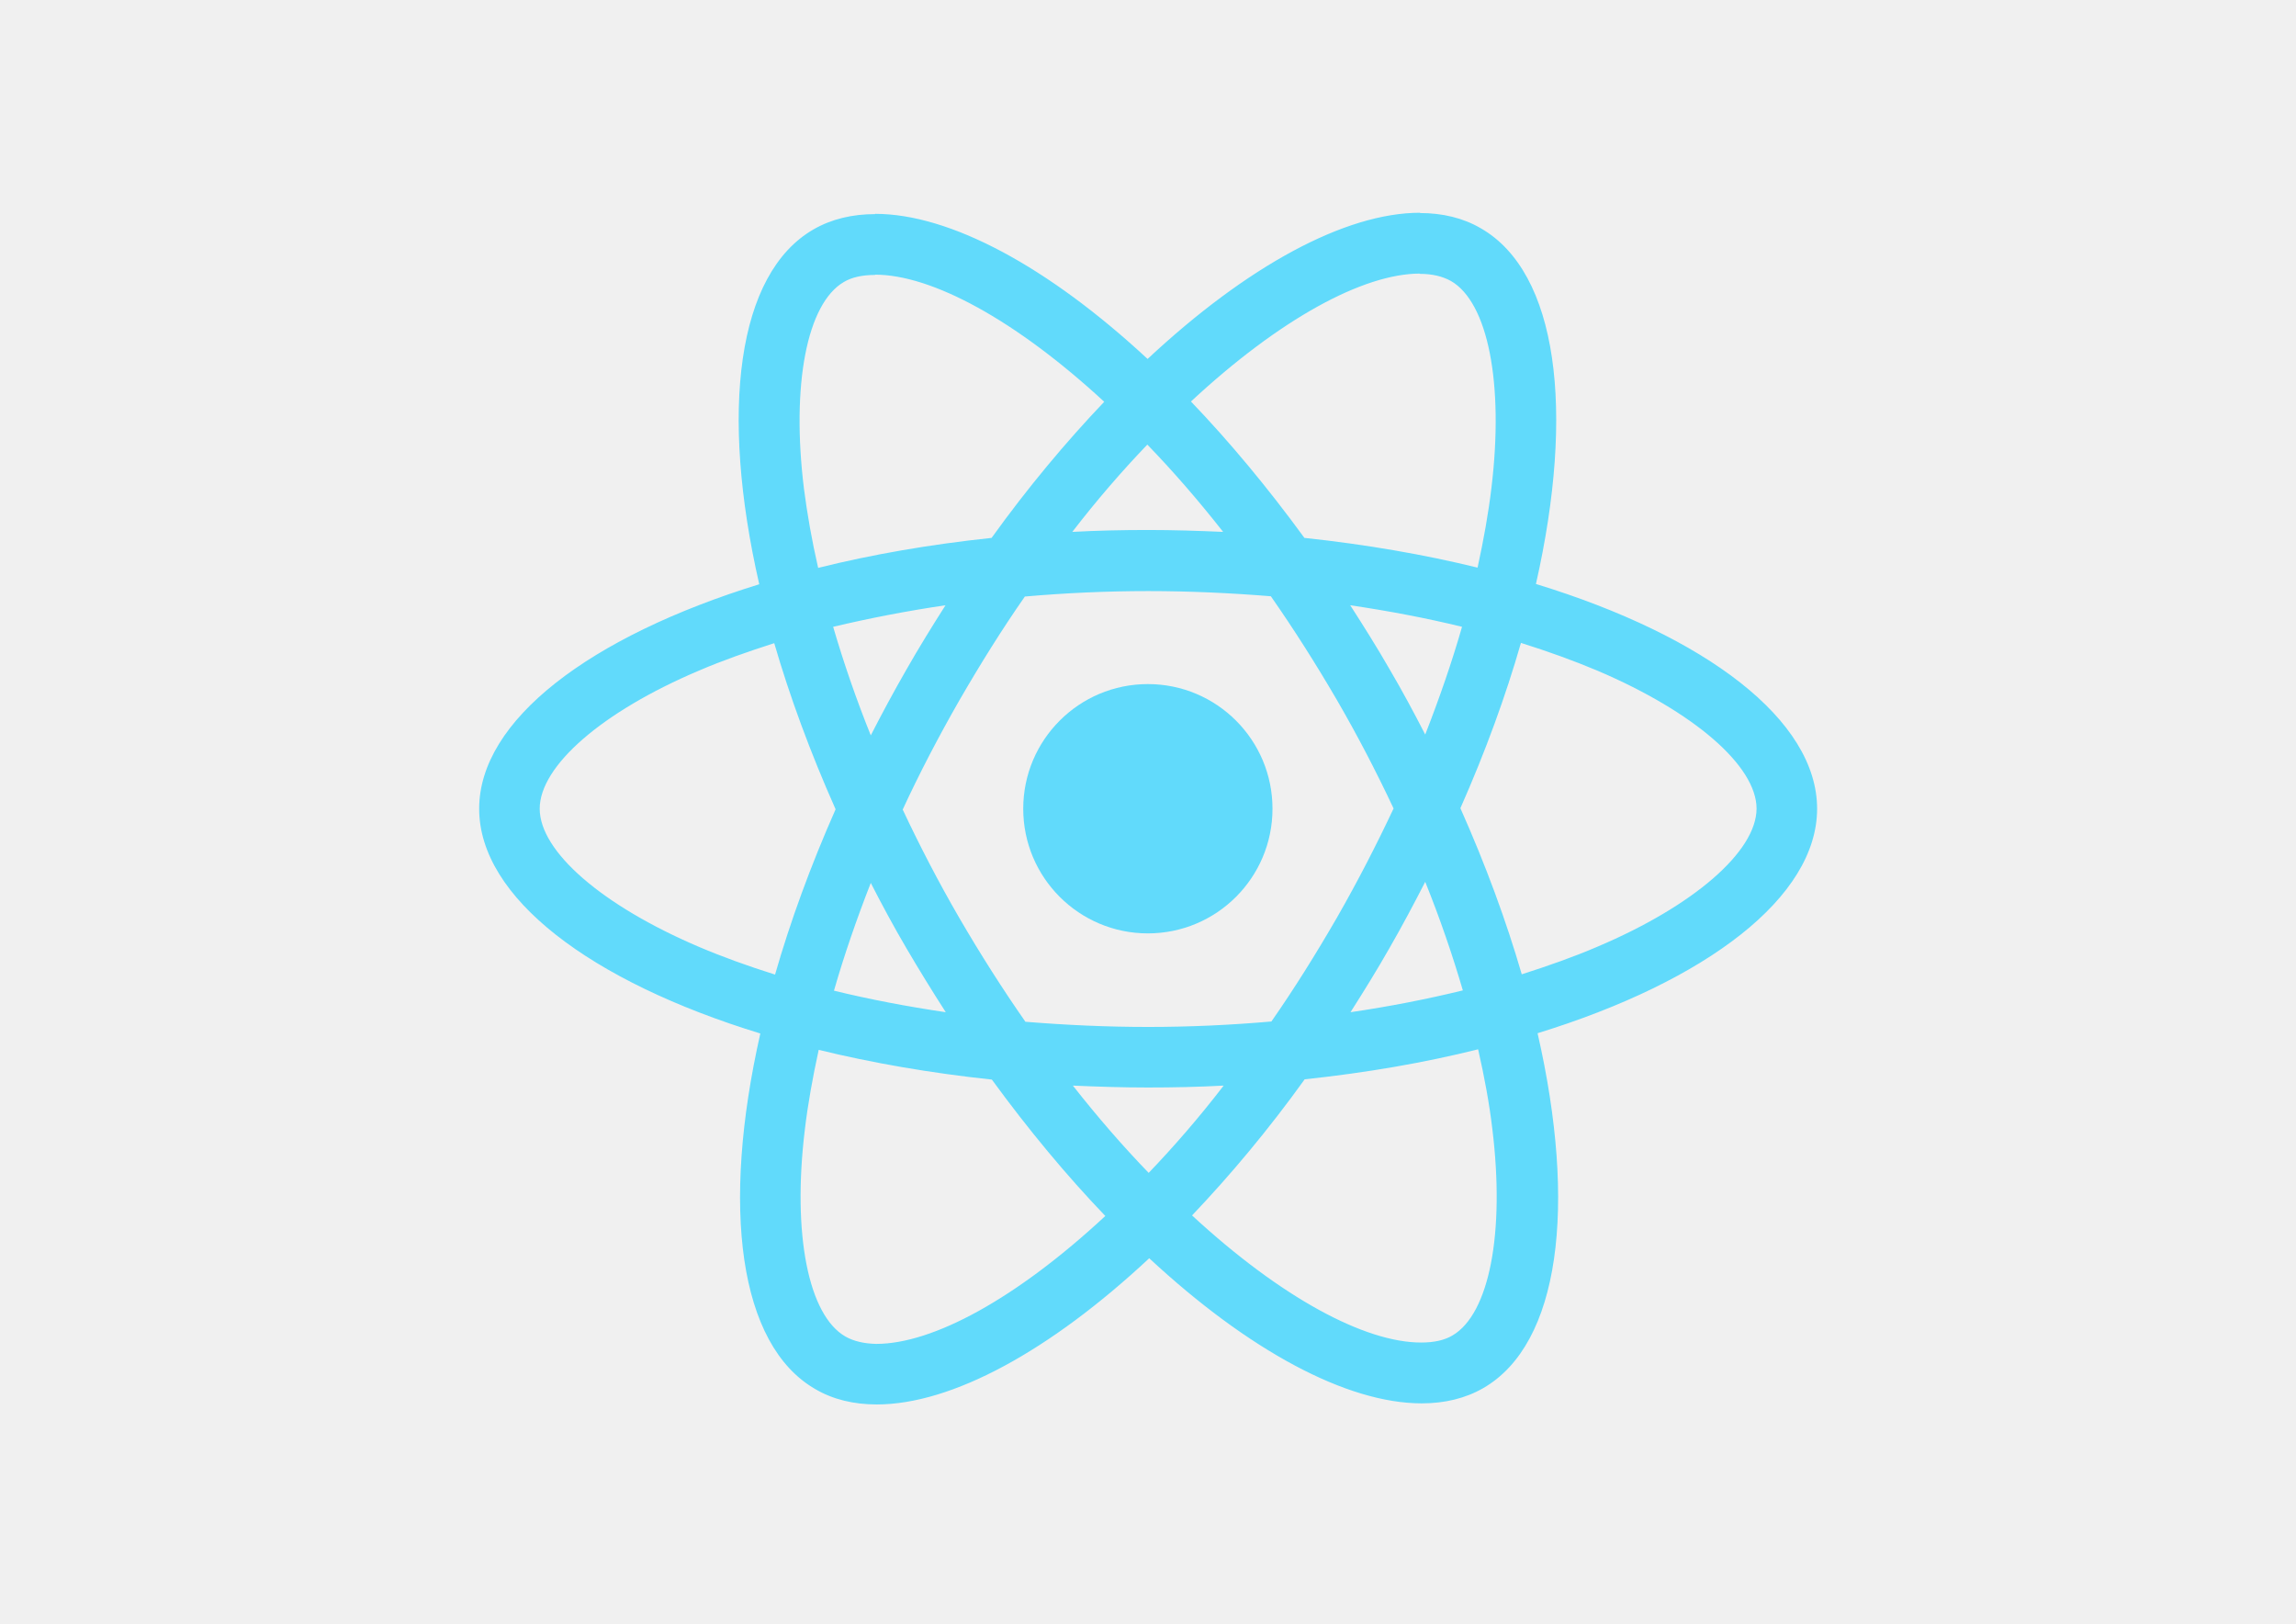
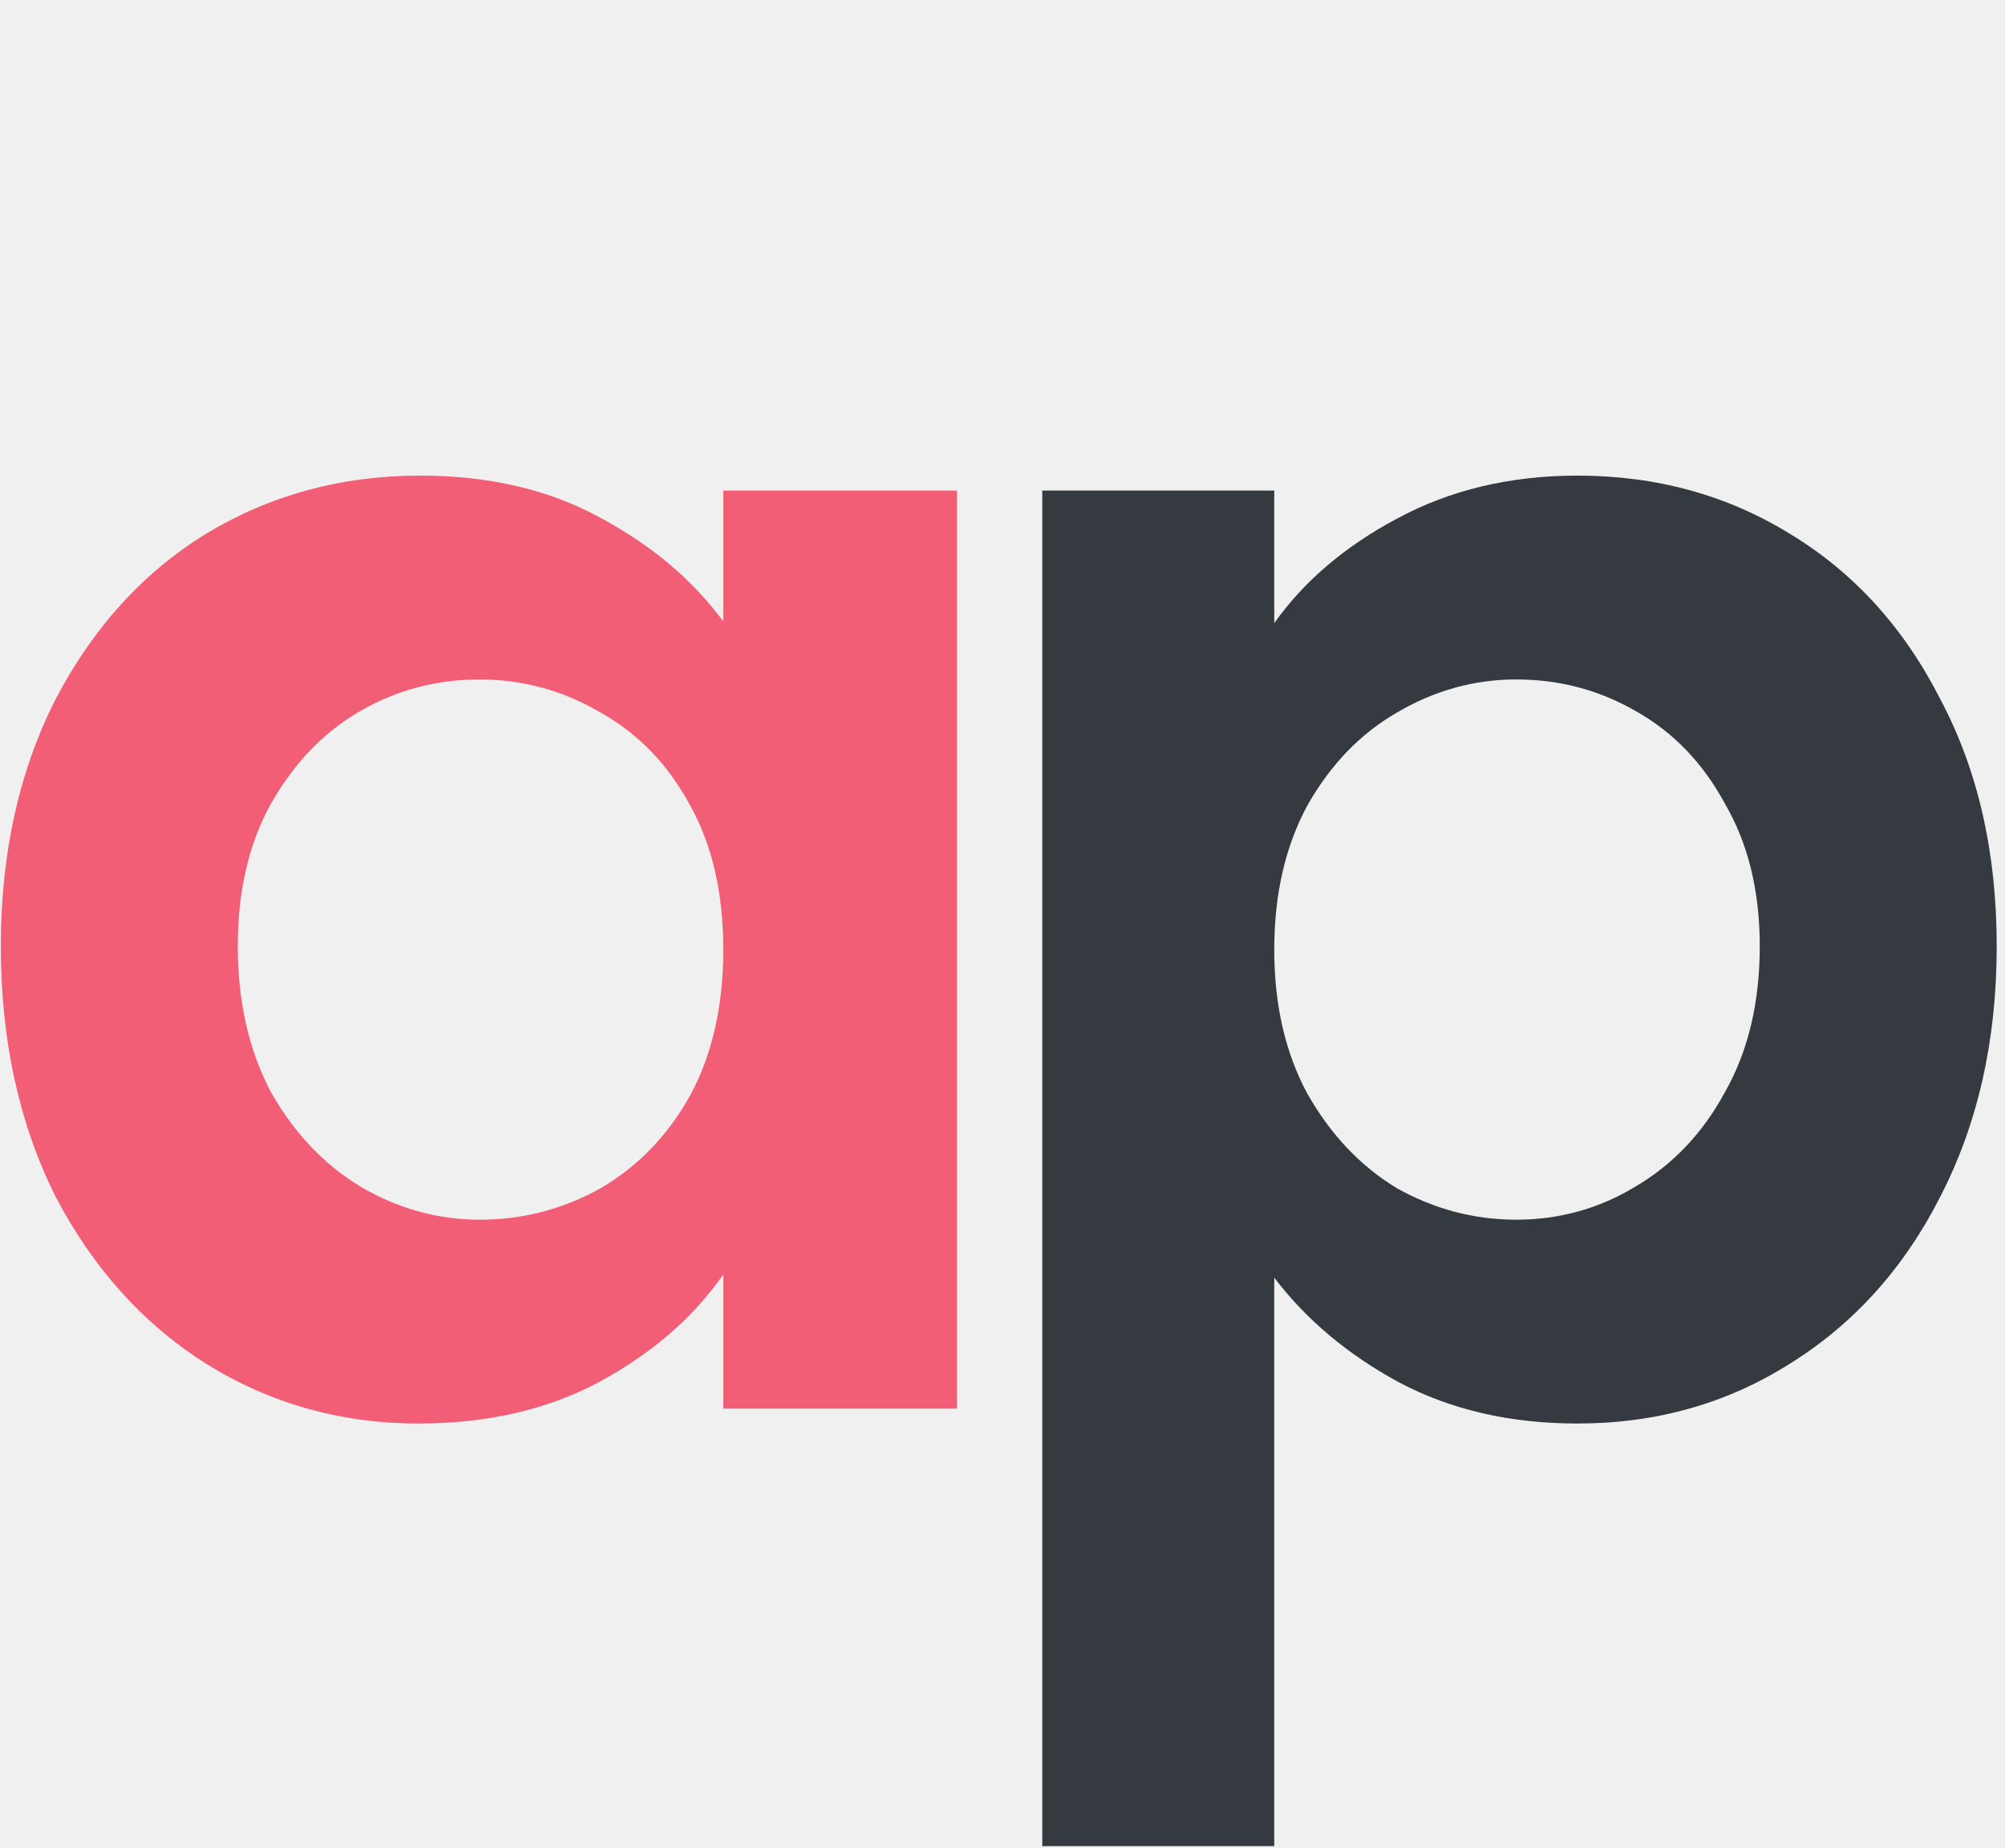
- <svg xmlns="http://www.w3.org/2000/svg" viewBox="0 0 841.9 595.3">
-   <g fill="#61DAFB">
-     <path d="M666.3 296.5c0-32.5-40.7-63.3-103.1-82.4 14.4-63.6 8-114.2-20.2-130.4-6.5-3.8-14.1-5.6-22.4-5.6v22.3c4.6 0 8.3.9 11.4 2.6 13.6 7.8 19.5 37.5 14.9 75.7-1.1 9.4-2.9 19.3-5.1 29.4-19.6-4.8-41-8.5-63.5-10.9-13.5-18.5-27.5-35.3-41.6-50 32.6-30.3 63.2-46.9 84-46.9V78c-27.5 0-63.5 19.6-99.9 53.6-36.4-33.8-72.4-53.2-99.9-53.2v22.3c20.7 0 51.4 16.5 84 46.6-14 14.7-28 31.4-41.3 49.9-22.6 2.4-44 6.1-63.6 11-2.3-10-4-19.7-5.2-29-4.7-38.2 1.1-67.9 14.6-75.8 3-1.8 6.9-2.6 11.5-2.6V78.5c-8.4 0-16 1.8-22.6 5.6-28.1 16.2-34.4 66.7-19.9 130.1-62.2 19.2-102.7 49.9-102.7 82.3 0 32.5 40.7 63.3 103.1 82.4-14.4 63.6-8 114.2 20.2 130.4 6.5 3.8 14.1 5.6 22.5 5.6 27.5 0 63.5-19.6 99.9-53.6 36.4 33.8 72.4 53.2 99.9 53.2 8.4 0 16-1.8 22.6-5.6 28.1-16.2 34.4-66.7 19.9-130.1 62-19.1 102.5-49.9 102.5-82.3zm-130.2-66.7c-3.7 12.9-8.3 26.2-13.5 39.5-4.1-8-8.4-16-13.1-24-4.6-8-9.5-15.8-14.4-23.4 14.2 2.1 27.9 4.7 41 7.9zm-45.8 106.5c-7.8 13.5-15.8 26.3-24.1 38.2-14.9 1.3-30 2-45.2 2-15.1 0-30.2-.7-45-1.9-8.3-11.9-16.4-24.6-24.2-38-7.6-13.1-14.5-26.4-20.8-39.8 6.2-13.4 13.2-26.8 20.7-39.9 7.8-13.5 15.8-26.3 24.1-38.2 14.9-1.3 30-2 45.2-2 15.1 0 30.2.7 45 1.9 8.3 11.9 16.4 24.6 24.2 38 7.6 13.1 14.5 26.4 20.8 39.8-6.3 13.4-13.2 26.8-20.7 39.9zm32.3-13c5.4 13.4 10 26.8 13.8 39.8-13.1 3.2-26.9 5.9-41.2 8 4.9-7.7 9.8-15.6 14.4-23.7 4.6-8 8.9-16.1 13-24.1zM421.2 430c-9.3-9.6-18.6-20.3-27.8-32 9 .4 18.2.7 27.5.7 9.4 0 18.7-.2 27.8-.7-9 11.7-18.3 22.4-27.5 32zm-74.4-58.9c-14.2-2.1-27.9-4.7-41-7.9 3.7-12.9 8.3-26.2 13.5-39.5 4.1 8 8.4 16 13.1 24 4.7 8 9.5 15.8 14.4 23.4zM420.7 163c9.3 9.6 18.6 20.3 27.8 32-9-.4-18.2-.7-27.5-.7-9.4 0-18.7.2-27.8.7 9-11.7 18.3-22.4 27.5-32zm-74 58.9c-4.9 7.7-9.8 15.6-14.4 23.7-4.6 8-8.9 16-13 24-5.4-13.4-10-26.8-13.8-39.8 13.1-3.1 26.9-5.8 41.2-7.9zm-90.5 125.2c-35.4-15.1-58.3-34.9-58.3-50.6 0-15.7 22.9-35.6 58.3-50.6 8.6-3.7 18-7 27.7-10.1 5.7 19.6 13.2 40 22.5 60.9-9.2 20.8-16.6 41.1-22.2 60.6-9.9-3.1-19.3-6.5-28-10.2zM310 490c-13.6-7.8-19.5-37.5-14.9-75.7 1.1-9.4 2.9-19.3 5.1-29.4 19.6 4.8 41 8.5 63.5 10.9 13.5 18.5 27.5 35.3 41.6 50-32.6 30.3-63.2 46.9-84 46.9-4.5-.1-8.3-1-11.3-2.7zm237.2-76.2c4.7 38.2-1.1 67.9-14.6 75.8-3 1.8-6.9 2.6-11.5 2.6-20.7 0-51.4-16.5-84-46.6 14-14.7 28-31.4 41.3-49.9 22.6-2.4 44-6.1 63.6-11 2.3 10.1 4.1 19.8 5.2 29.1zm38.5-66.7c-8.6 3.7-18 7-27.7 10.1-5.7-19.6-13.2-40-22.5-60.9 9.2-20.8 16.6-41.1 22.2-60.6 9.9 3.1 19.3 6.5 28.1 10.2 35.4 15.1 58.3 34.9 58.3 50.6-.1 15.7-23 35.6-58.4 50.6zM320.8 78.4z" />
-     <circle cx="420.9" cy="296.5" r="45.7" />
-     <path d="M520.5 78.1z" />
+ <svg xmlns="http://www.w3.org/2000/svg" width="484" height="446" viewBox="0 0 484 446" fill="none">
+   <g clip-path="url(#clip0_2_3)">
+     <path d="M0.2 228.4C0.2 206 4.6 186.133 13.4 168.8C22.467 151.467 34.6 138.133 49.8 128.8C65.267 119.467 82.467 114.8 101.4 114.8C117.933 114.8 132.333 118.133 144.6 124.8C157.133 131.467 167.133 139.867 174.6 150V118.4H231V340H174.6V307.6C167.4 318 157.4 326.667 144.6 333.6C132.067 340.267 117.533 343.6 101 343.6C82.333 343.6 65.267 338.8 49.8 329.2C34.6 319.6 22.467 306.133 13.4 288.8C4.6 271.2 0.2 251.067 0.2 228.4ZM174.6 229.2C174.6 215.6 171.933 204 166.6 194.4C161.267 184.533 154.067 177.067 145 172C135.933 166.667 126.2 164 115.8 164C105.4 164 95.8 166.533 87 171.6C78.2 176.667 71 184.133 65.4 194C60.067 203.6 57.4 215.067 57.4 228.4C57.4 241.733 60.067 253.467 65.4 263.6C71 273.467 78.2 281.067 87 286.4C96.067 291.733 105.667 294.4 115.8 294.4C126.2 294.4 135.933 291.867 145 286.8C154.067 281.467 161.267 274 166.6 264.4C171.933 254.533 174.6 242.8 174.6 229.2Z" fill="#F15E75" />
+     <path d="M307.6 150.4C314.8 140.267 324.667 131.867 337.2 125.2C350 118.267 364.533 114.8 380.8 114.8C399.733 114.8 416.8 119.467 432 128.8C447.467 138.133 459.6 151.467 468.4 168.8C477.467 185.867 482 205.733 482 228.4C482 251.067 477.467 271.2 468.4 288.8C459.6 306.133 447.467 319.6 432 329.2C416.8 338.8 399.733 343.6 380.8 343.6C364.533 343.6 350.133 340.267 337.6 333.6C325.333 326.933 315.333 318.533 307.6 308.4V445.6H251.6V118.4H307.6V150.4ZM424.8 228.4C424.8 215.067 422 203.6 416.4 194C411.067 184.133 403.867 176.667 394.8 171.6C386 166.533 376.4 164 366 164C355.867 164 346.267 166.667 337.2 172C328.4 177.067 321.2 184.533 315.6 194.4C310.267 204.267 307.6 215.867 307.6 229.2C307.6 242.533 310.267 254.133 315.6 264C321.2 273.867 328.4 281.467 337.2 286.8C346.267 291.867 355.867 294.4 366 294.4C376.4 294.4 386 291.733 394.8 286.4C403.867 281.067 411.067 273.467 416.4 263.6C422 253.733 424.8 242 424.8 228.4Z" fill="#343A40" />
  </g>
+   <defs>
+     <clipPath id="clip0_2_3">
+       <rect width="484" height="446" fill="white" />
+     </clipPath>
+   </defs>
</svg>
